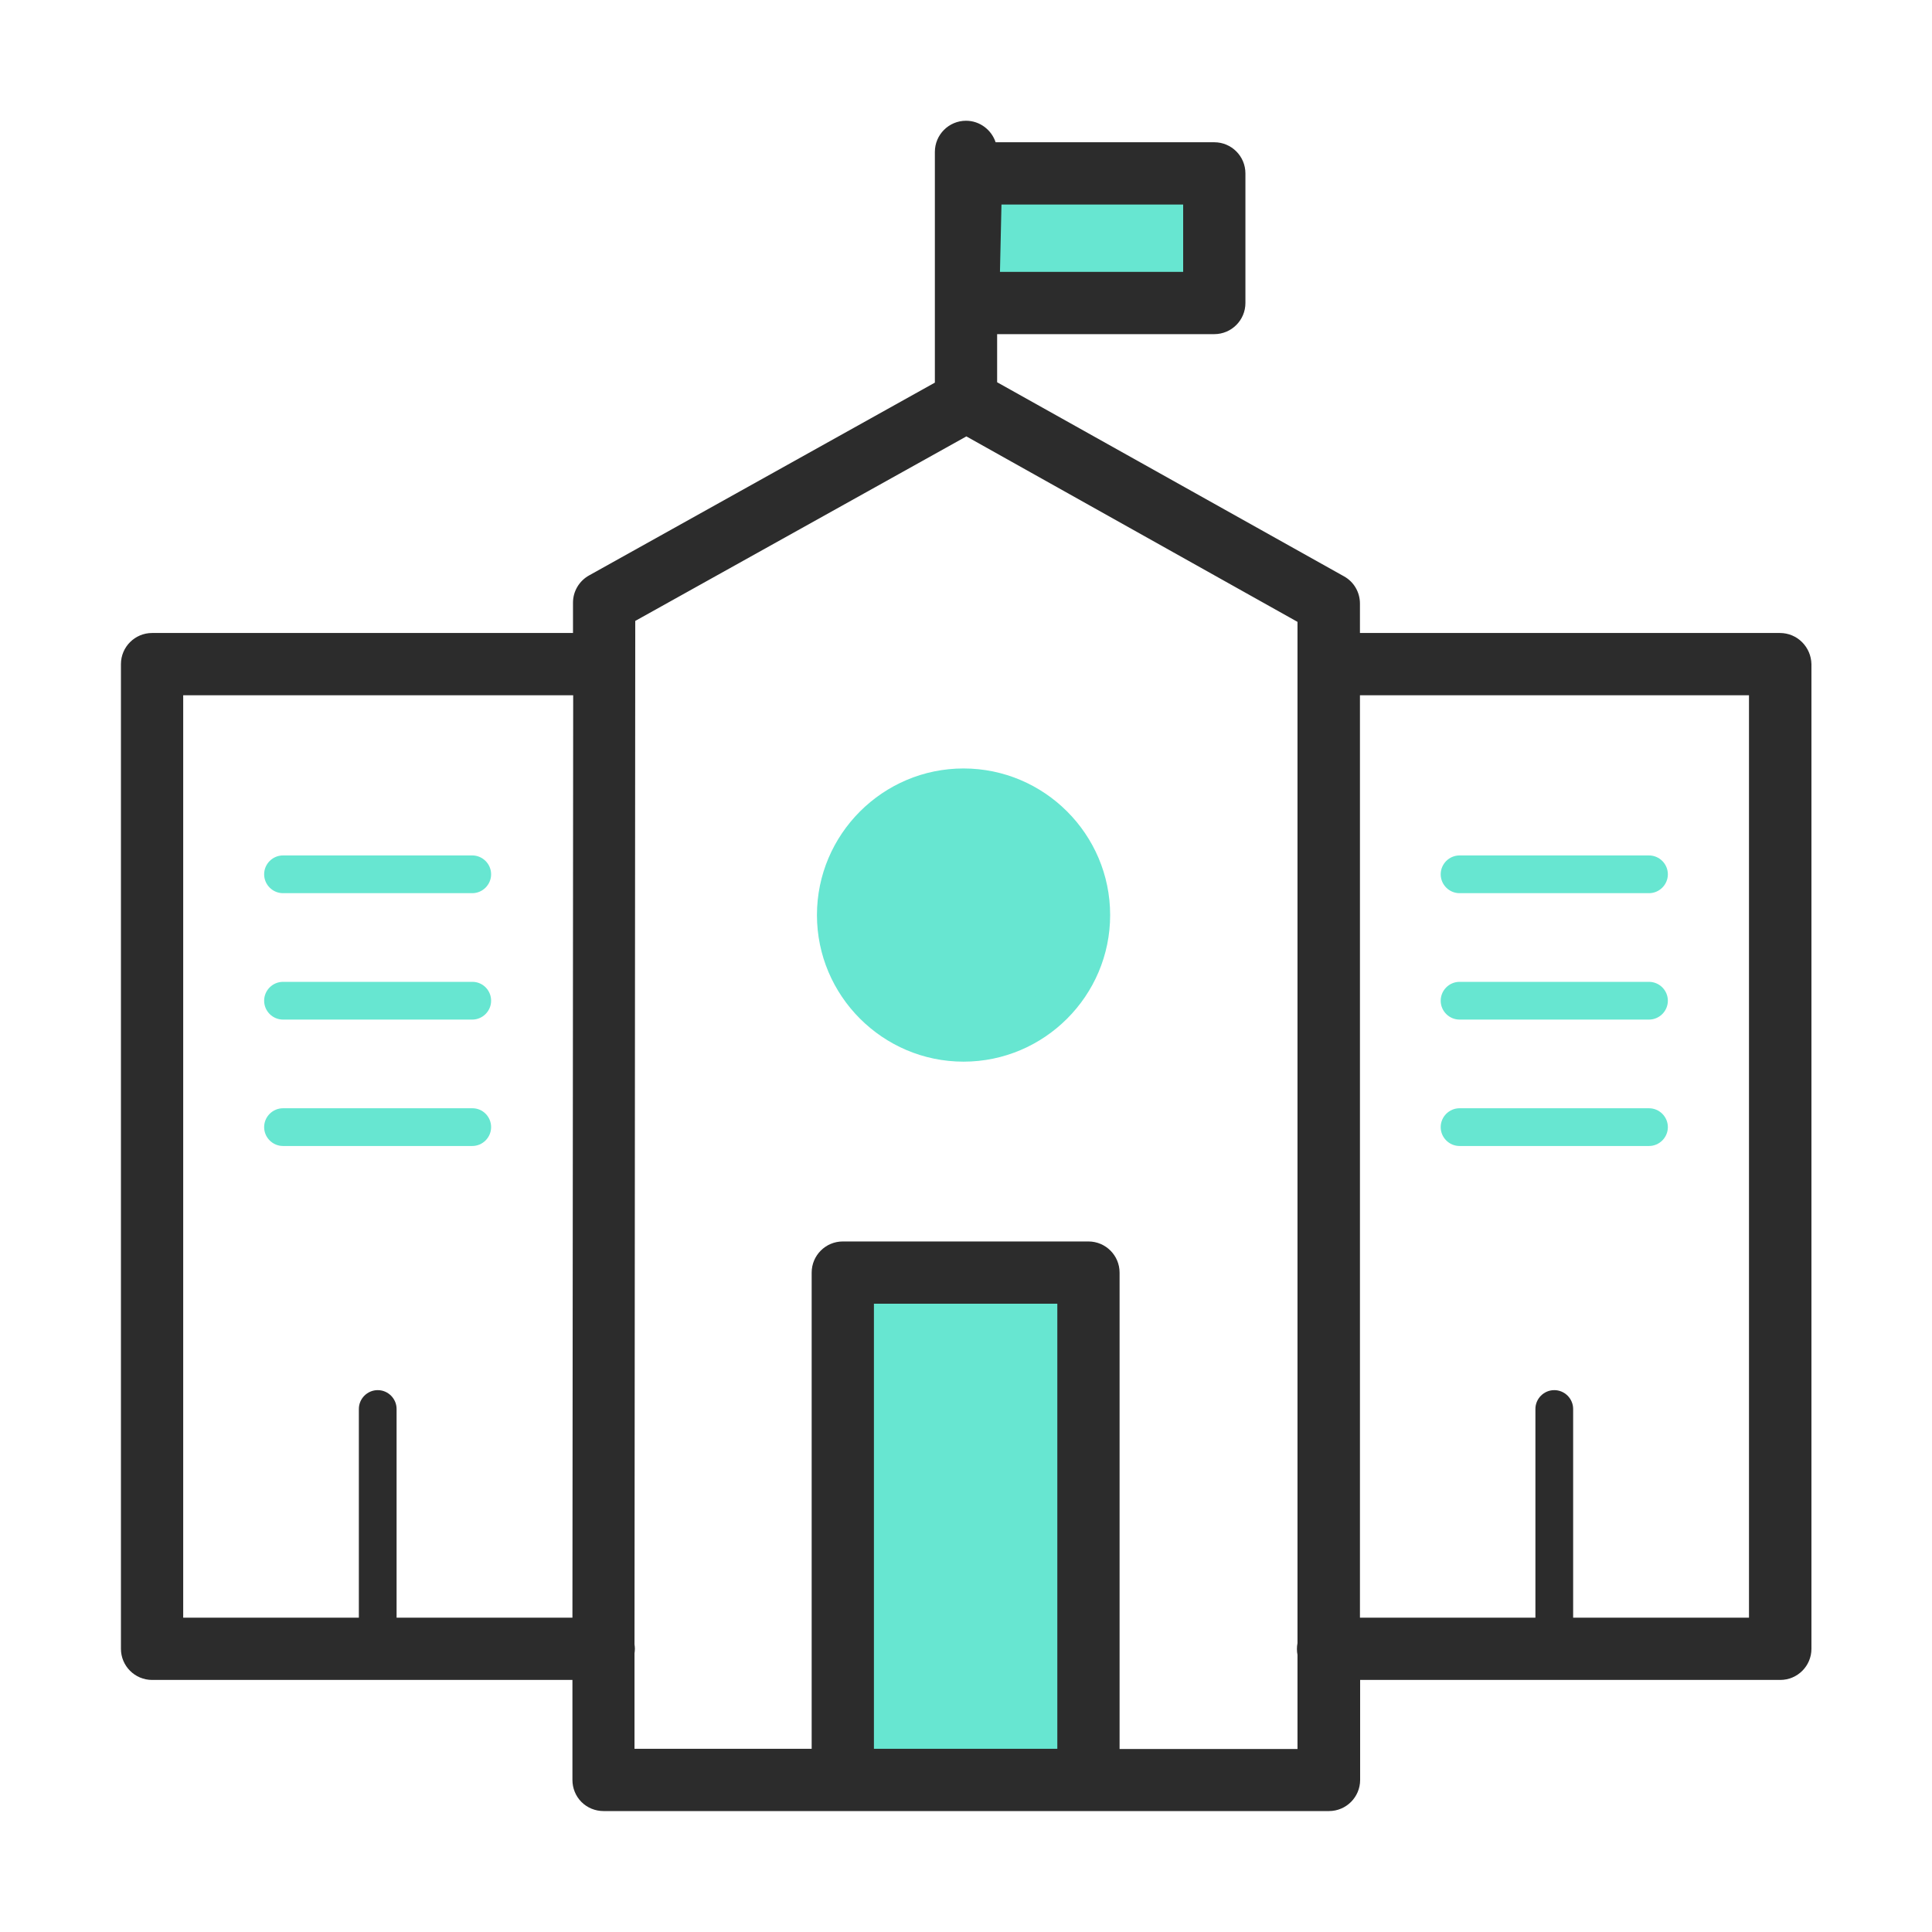
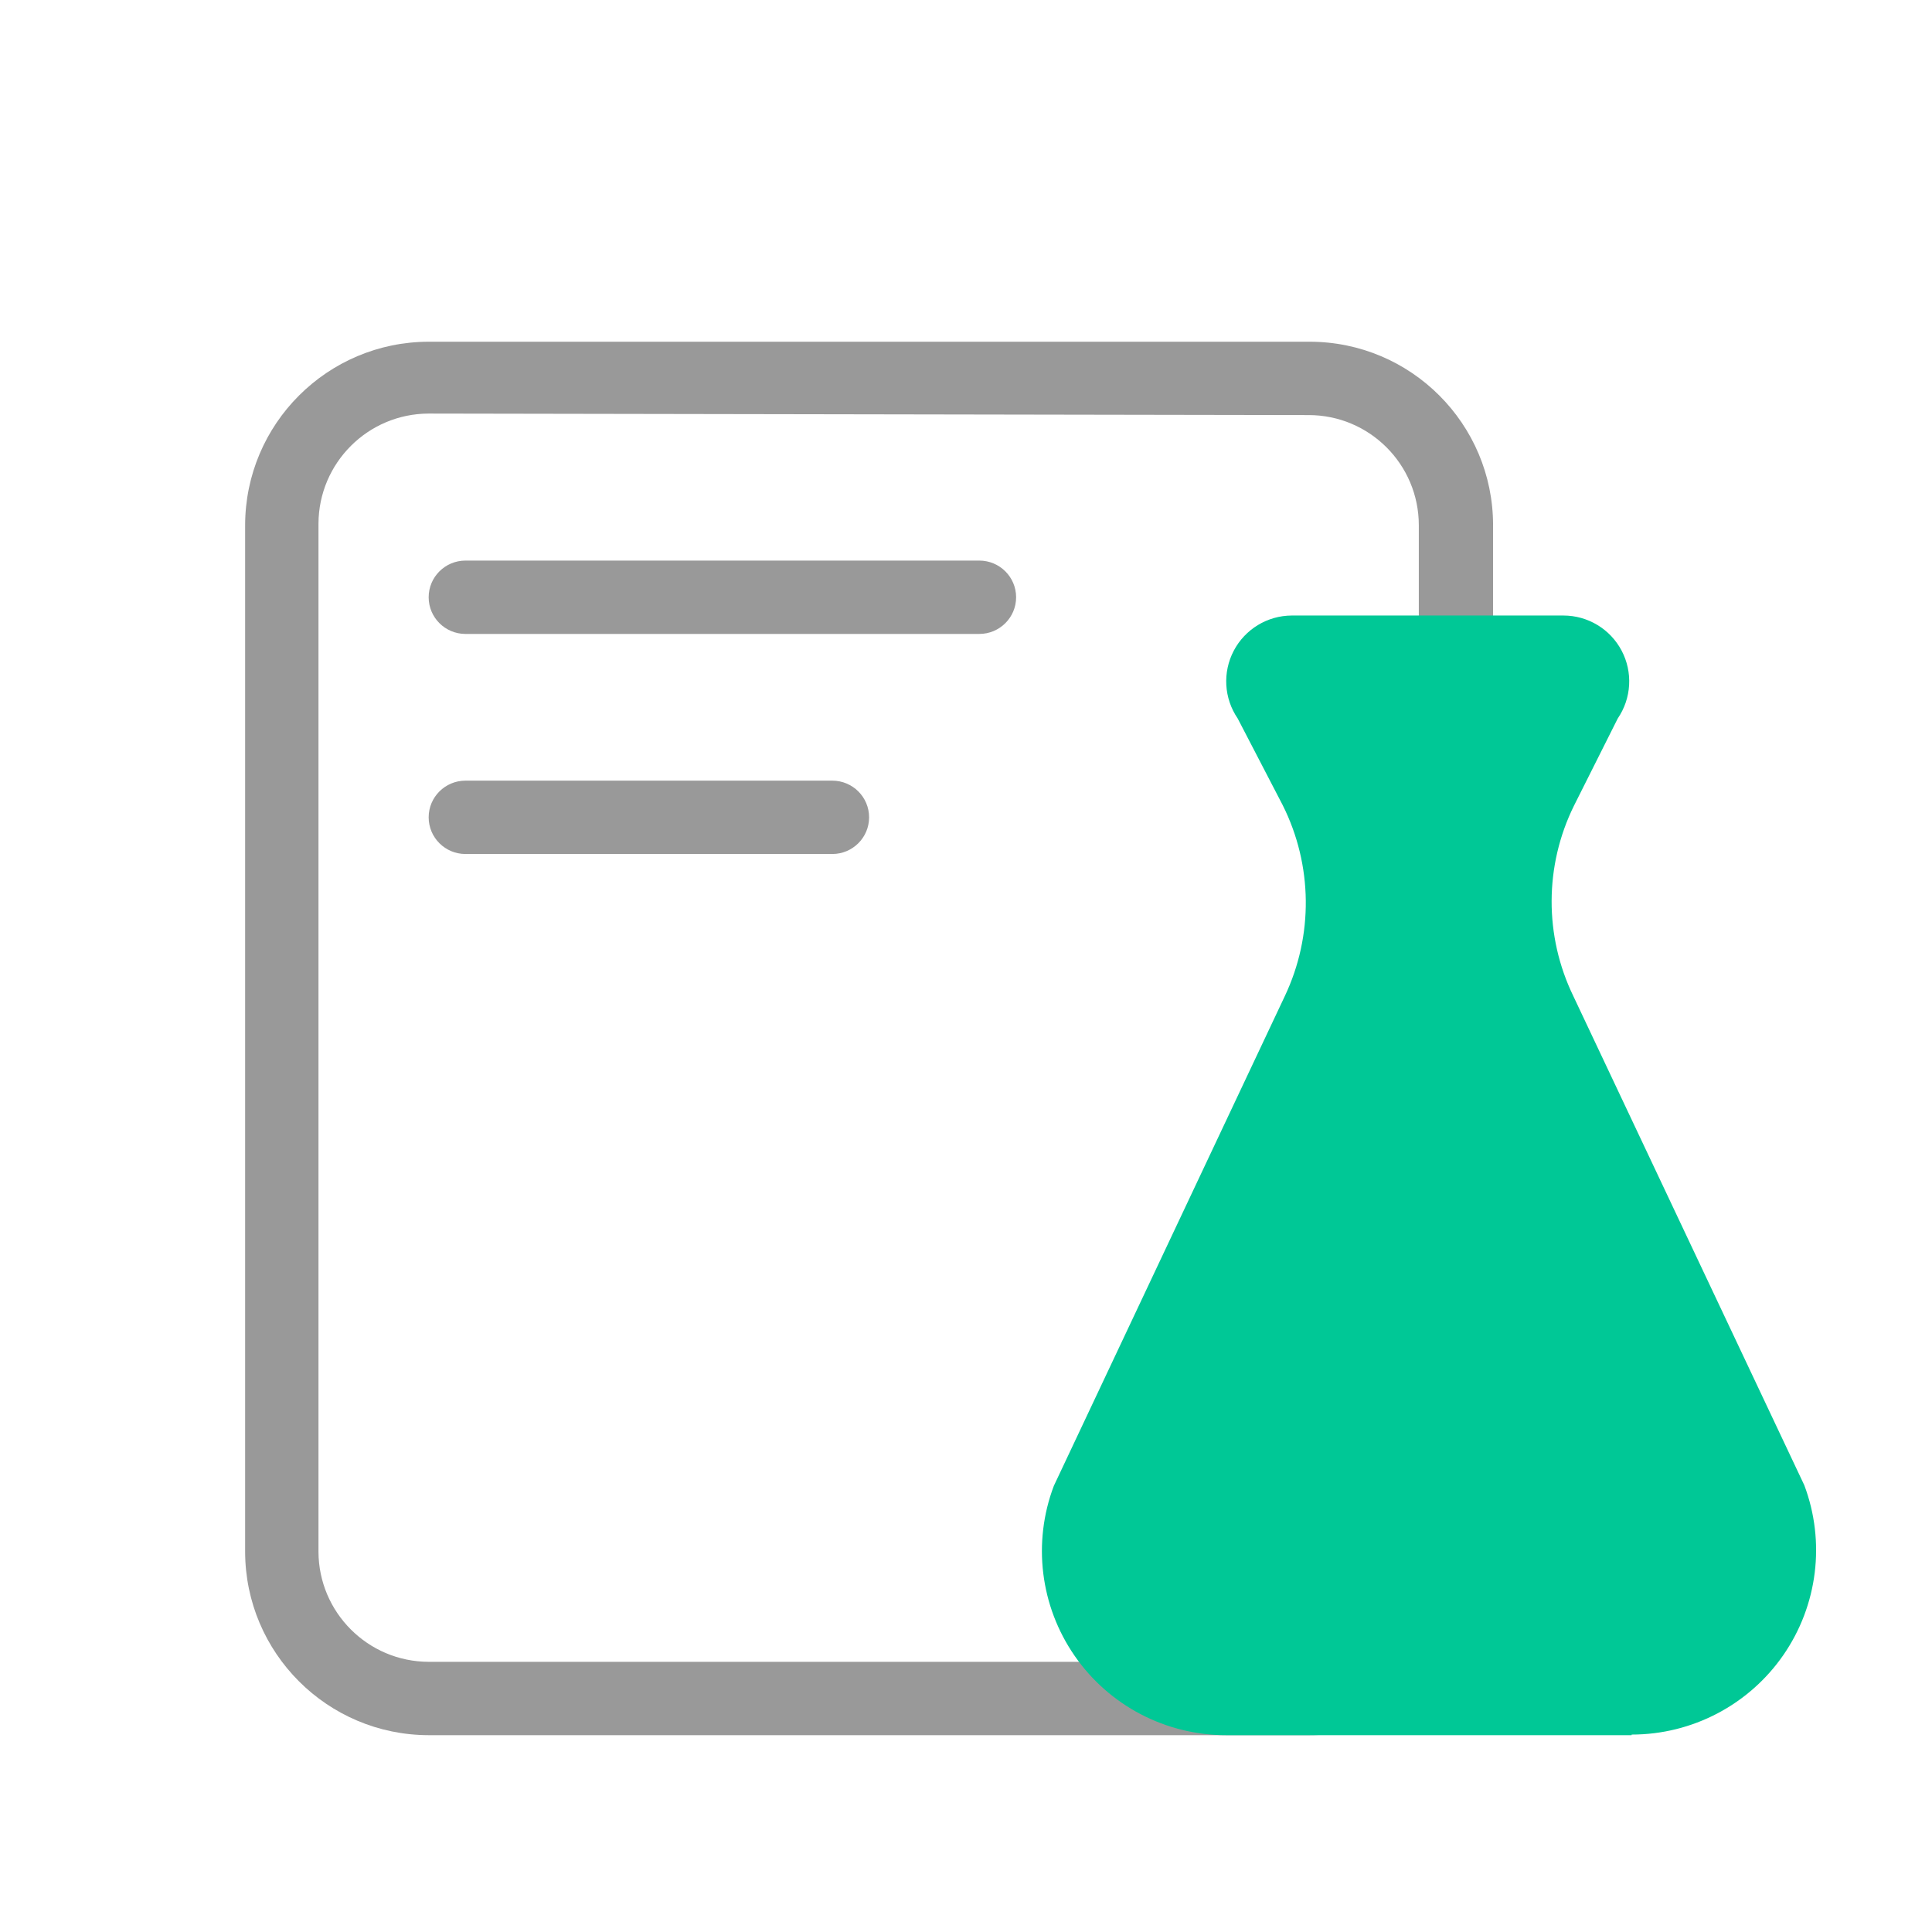
- <svg xmlns="http://www.w3.org/2000/svg" t="1523282549035" class="icon" style="" viewBox="0 0 1024 1024" version="1.1" p-id="10903" width="200" height="200">
-   <defs>
-     <style type="text/css" />
-   </defs>
-   <path d="M510.7 485m-67.7 0a67.7 67.7 0 1 0 135.4 0 67.7 67.7 0 1 0-135.4 0Z" fill="#67E6D1" p-id="10904" class="" />
-   <path d="M512 91.9l1.1 68.8h130.5V91.9zM445.9 929.4l130.1-1V674.5H445.9z" fill="#67E6D1" p-id="10905" />
-   <path d="M510.7 407.3c-42.8 0-77.7 34.9-77.7 77.7s34.9 77.7 77.7 77.7 77.7-34.9 77.7-77.7-34.9-77.7-77.7-77.7z m0 135.4c-31.8 0-57.7-25.9-57.7-57.7s25.9-57.7 57.7-57.7 57.7 25.9 57.7 57.7-25.9 57.7-57.7 57.7zM150 473.4h100.3c5.5 0 10-4.5 10-10s-4.5-10-10-10H150c-5.5 0-10 4.5-10 10s4.5 10 10 10zM250.4 520.4H150c-5.5 0-10 4.5-10 10s4.5 10 10 10h100.3c5.5 0 10-4.5 10-10s-4.4-10-9.9-10zM250.4 587.4H150c-5.5 0-10 4.5-10 10s4.5 10 10 10h100.3c5.5 0 10-4.5 10-10s-4.4-10-9.9-10z" fill="#67E6D1" p-id="10906" />
-   <path d="M943.4 335.5H720.8v-15.6c0-6-3.2-11.5-8.4-14.4L528.5 202.6v-25.5h115.1c9.1 0 16.5-7.4 16.5-16.5V91.9c0-9.1-7.4-16.5-16.5-16.5H527.7C525.5 68.8 519.3 64 512 64c-9.1 0-16.5 7.4-16.5 16.5v122.3L312.2 305c-5.2 2.9-8.5 8.4-8.5 14.4v16.1H80.6c-9.1 0-16.5 7.4-16.5 16.5v521.9c0 9.1 7.4 16.5 16.5 16.5h222.8v53c0 4.4 1.7 8.6 4.8 11.7 3.1 3.1 7.3 4.8 11.7 4.8h384.5c9.1 0 16.5-7.4 16.5-16.5v-53h222.7c9.1 0 16.5-7.4 16.5-16.5V352c-0.2-9.1-7.5-16.5-16.7-16.5zM530.8 108.4h96.3v35.7H530l0.8-35.7z m-320.6 749V746.8c0-5.5-4.5-10-10-10s-10 4.5-10 10v110.6H97.1V368.5h206.7l-0.4 488.9h-93.2z m350.2 69.5h-97.2V691h97.2v235.9z m33 0V674.5c0-9.1-7.4-16.5-16.5-16.5H446.7c-9.1 0-16.5 7.4-16.5 16.5v252.4h-93.9v-50.6c0.1-0.8 0.2-1.6 0.2-2.4 0-0.8-0.1-1.6-0.2-2.4l0.4-542.4 175.5-97.8 175.5 98.3v541.3c-0.2 1-0.3 2-0.3 3.1s0.1 2.1 0.3 3.1V927h-94.3z m333.5-69.5h-93.1V746.8c0-5.5-4.5-10-10-10s-10 4.5-10 10v110.6h-93V368.5H927v488.9z" fill="#2c2c2c" p-id="10907" class="selected" />
-   <path d="M773.6 473.4H874c5.5 0 10-4.5 10-10s-4.5-10-10-10H773.6c-5.5 0-10 4.5-10 10s4.5 10 10 10zM773.6 540.4H874c5.5 0 10-4.5 10-10s-4.5-10-10-10H773.6c-5.5 0-10 4.5-10 10s4.5 10 10 10zM874 587.4H773.6c-5.5 0-10 4.5-10 10s4.5 10 10 10H874c5.5 0 10-4.5 10-10s-4.5-10-10-10z" fill="#67E6D1" p-id="10908" />
+ <svg xmlns="http://www.w3.org/2000/svg" id="图层_1" data-name="图层 1" viewBox="0 0 64 64">
+   <rect class="cls-1" fill="#999" x="14.2" y="25.86" width="14.59" height="2.43" rx="1.22" ry="1.22" />
+   <rect class="cls-1" fill="#999" x="14.2" y="18.57" width="19.46" height="2.43" rx="1.22" ry="1.22" />
+   <path class="cls-1" fill="#999" d="M43.38,57.48H14.2A6.09,6.09,0,0,1,8.12,51.4v-34a6.09,6.09,0,0,1,6.08-6.08H43.38a6.08,6.08,0,0,1,6.08,6.08V51.4A6.08,6.08,0,0,1,43.38,57.48ZM14.2,13.7a3.66,3.66,0,0,0-3.65,3.65V51.4a3.66,3.66,0,0,0,3.65,3.65H43.38A3.65,3.65,0,0,0,47,51.4v-34a3.65,3.65,0,0,0-3.65-3.65Z" />
+   <path class="cls-2" fill="#00c896" d="M58.63,49.65,51,33.54a8.45,8.45,0,0,1,.08-7.39l1.49-3a1,1,0,0,0-.75-1.55h-9a1,1,0,0,0-.75,1.55l1.49,3a8.48,8.48,0,0,1,.09,7.39L36,49.65a4.89,4.89,0,0,0,4.59,6.61H54.05A4.89,4.89,0,0,0,58.63,49.65Z" />
+   <path class="cls-2" fill="#00c896" d="M54.05,57.48H40.63a6.1,6.1,0,0,1-5.72-8.26L42.56,33a7.22,7.22,0,0,0-.07-6.33L41,23.8a2.18,2.18,0,0,1,1.79-3.41h9a2.18,2.18,0,0,1,1.8,3.41l-1.45,2.89A7.18,7.18,0,0,0,52.12,33l7.65,16.2a6.11,6.11,0,0,1-5.72,8.26ZM43.27,22.82l1.39,2.78a9.6,9.6,0,0,1,.09,8.46L37.14,50.17a3.59,3.59,0,0,0,.46,3.29,3.64,3.64,0,0,0,3,1.59H54.05a3.69,3.69,0,0,0,3.46-4.93L49.92,34.06A9.63,9.63,0,0,1,50,25.6l1.39-2.78Z" />
</svg>
